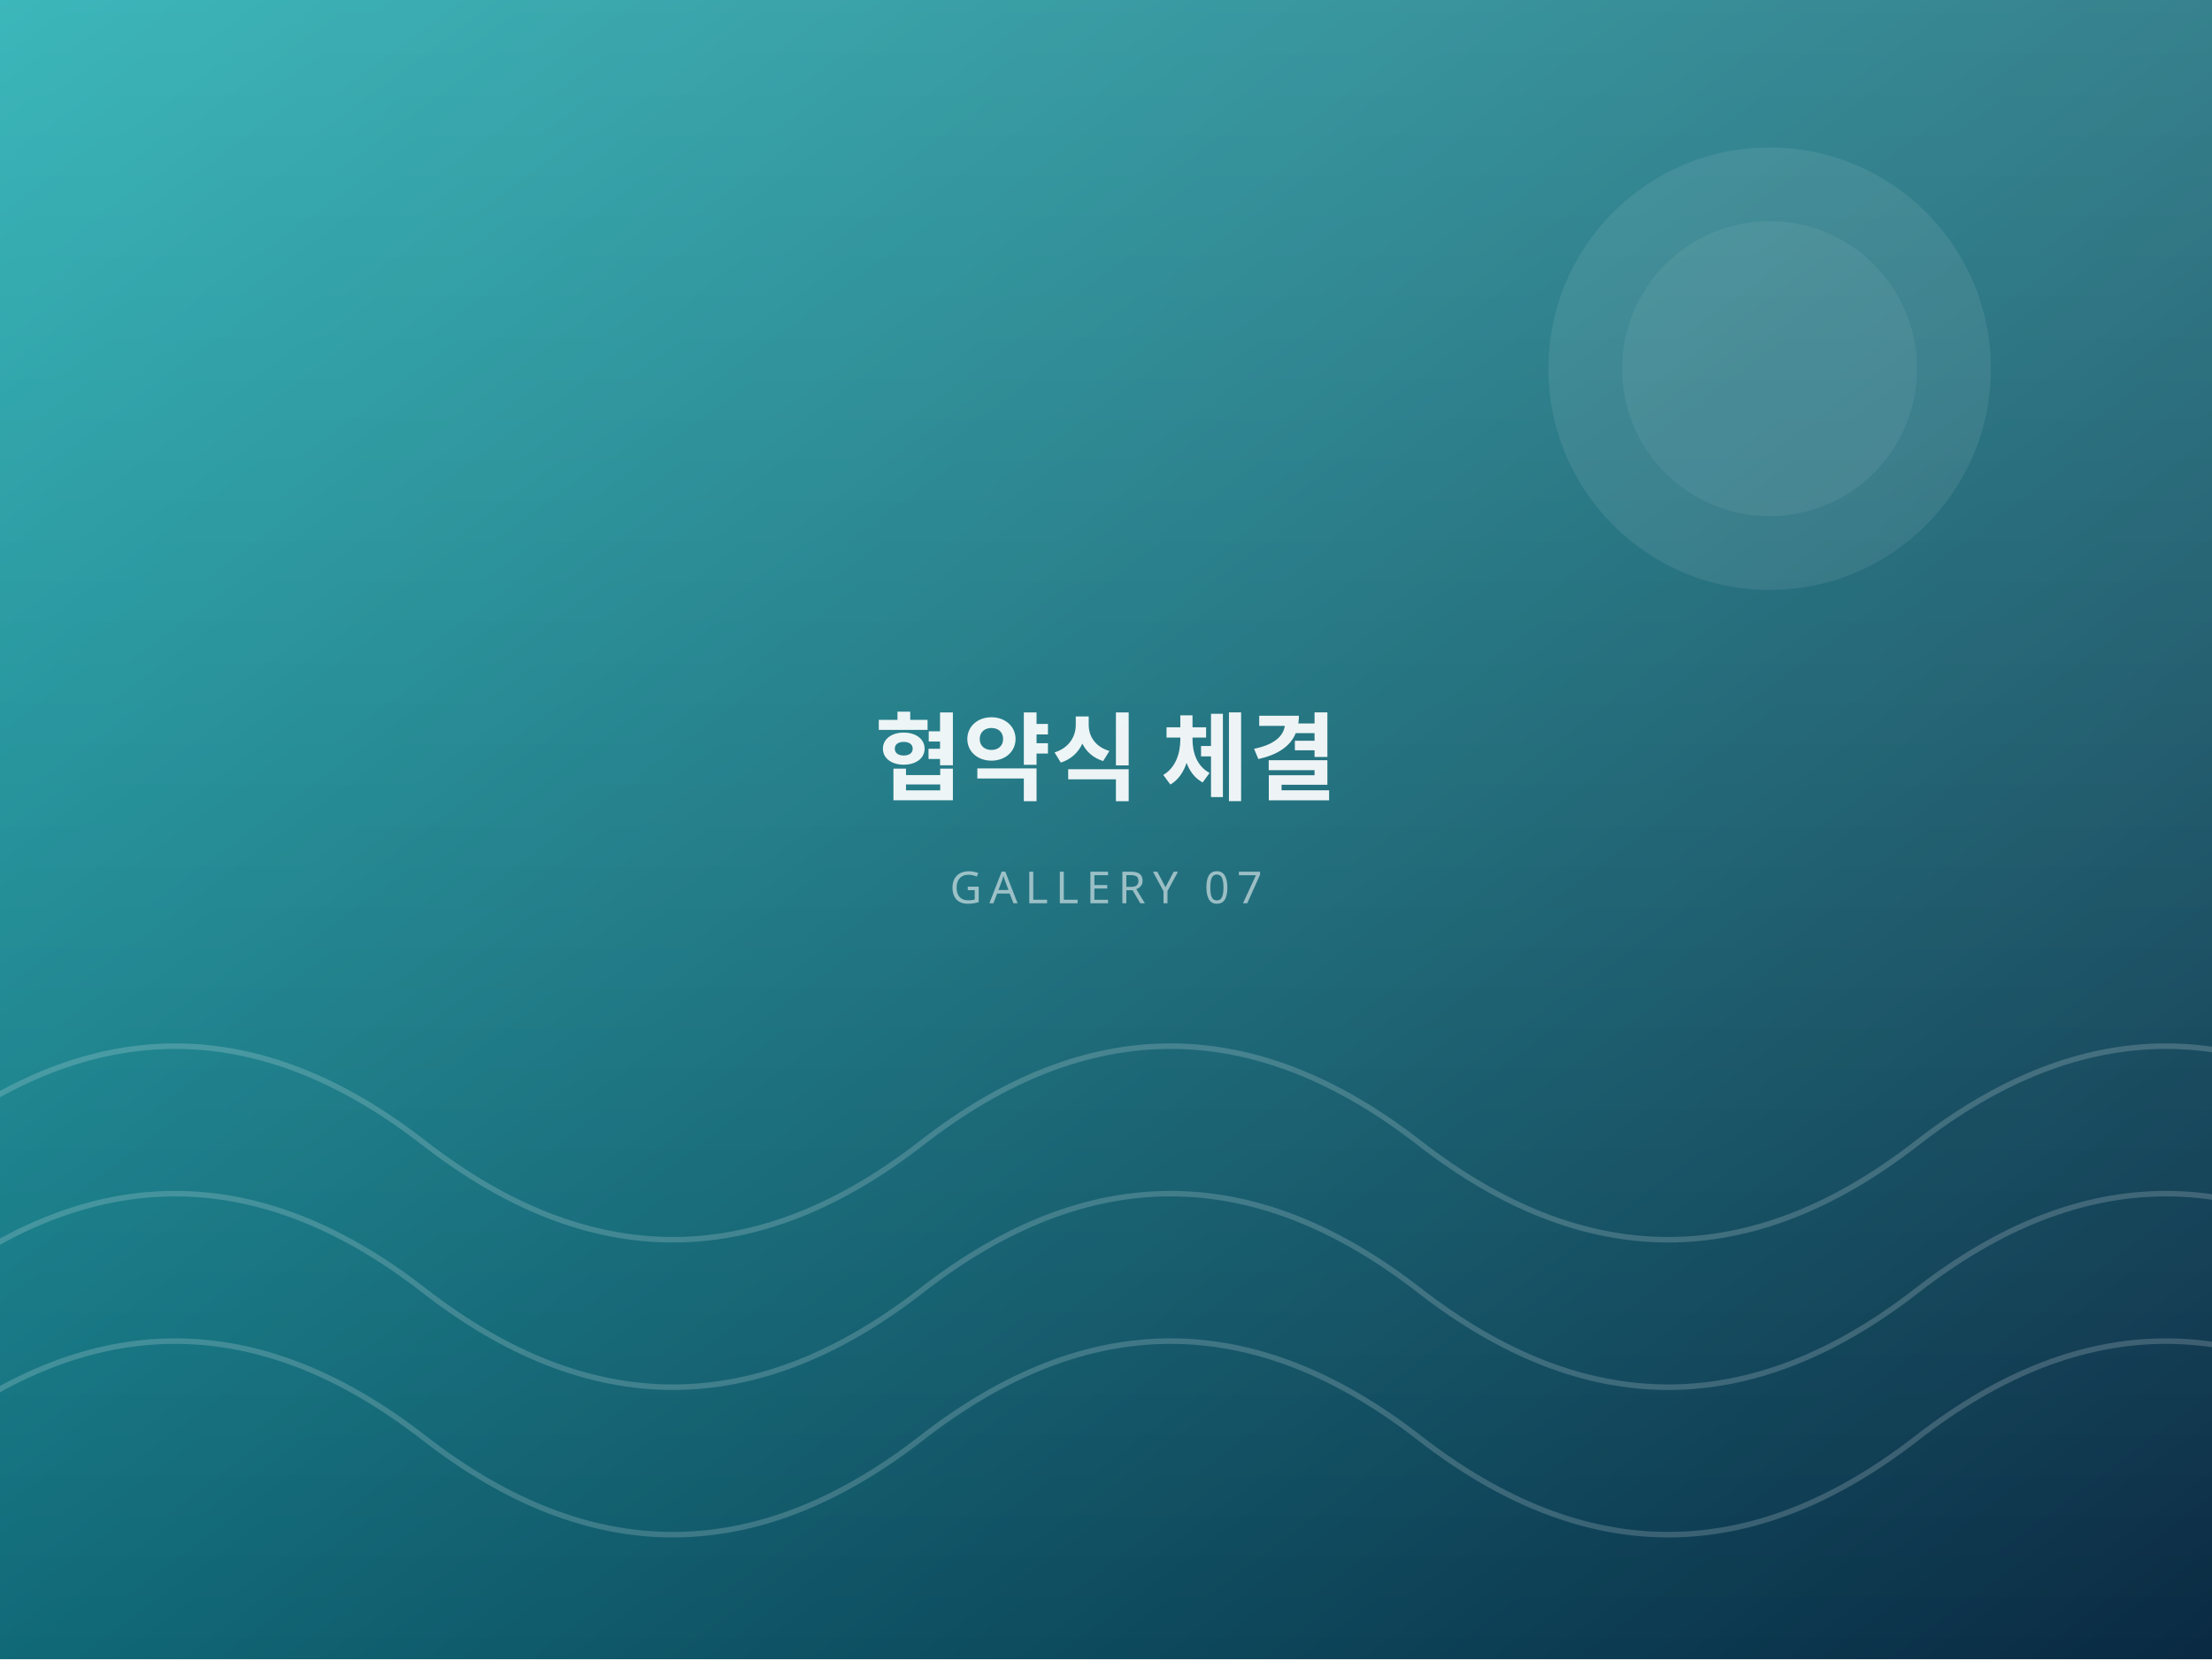
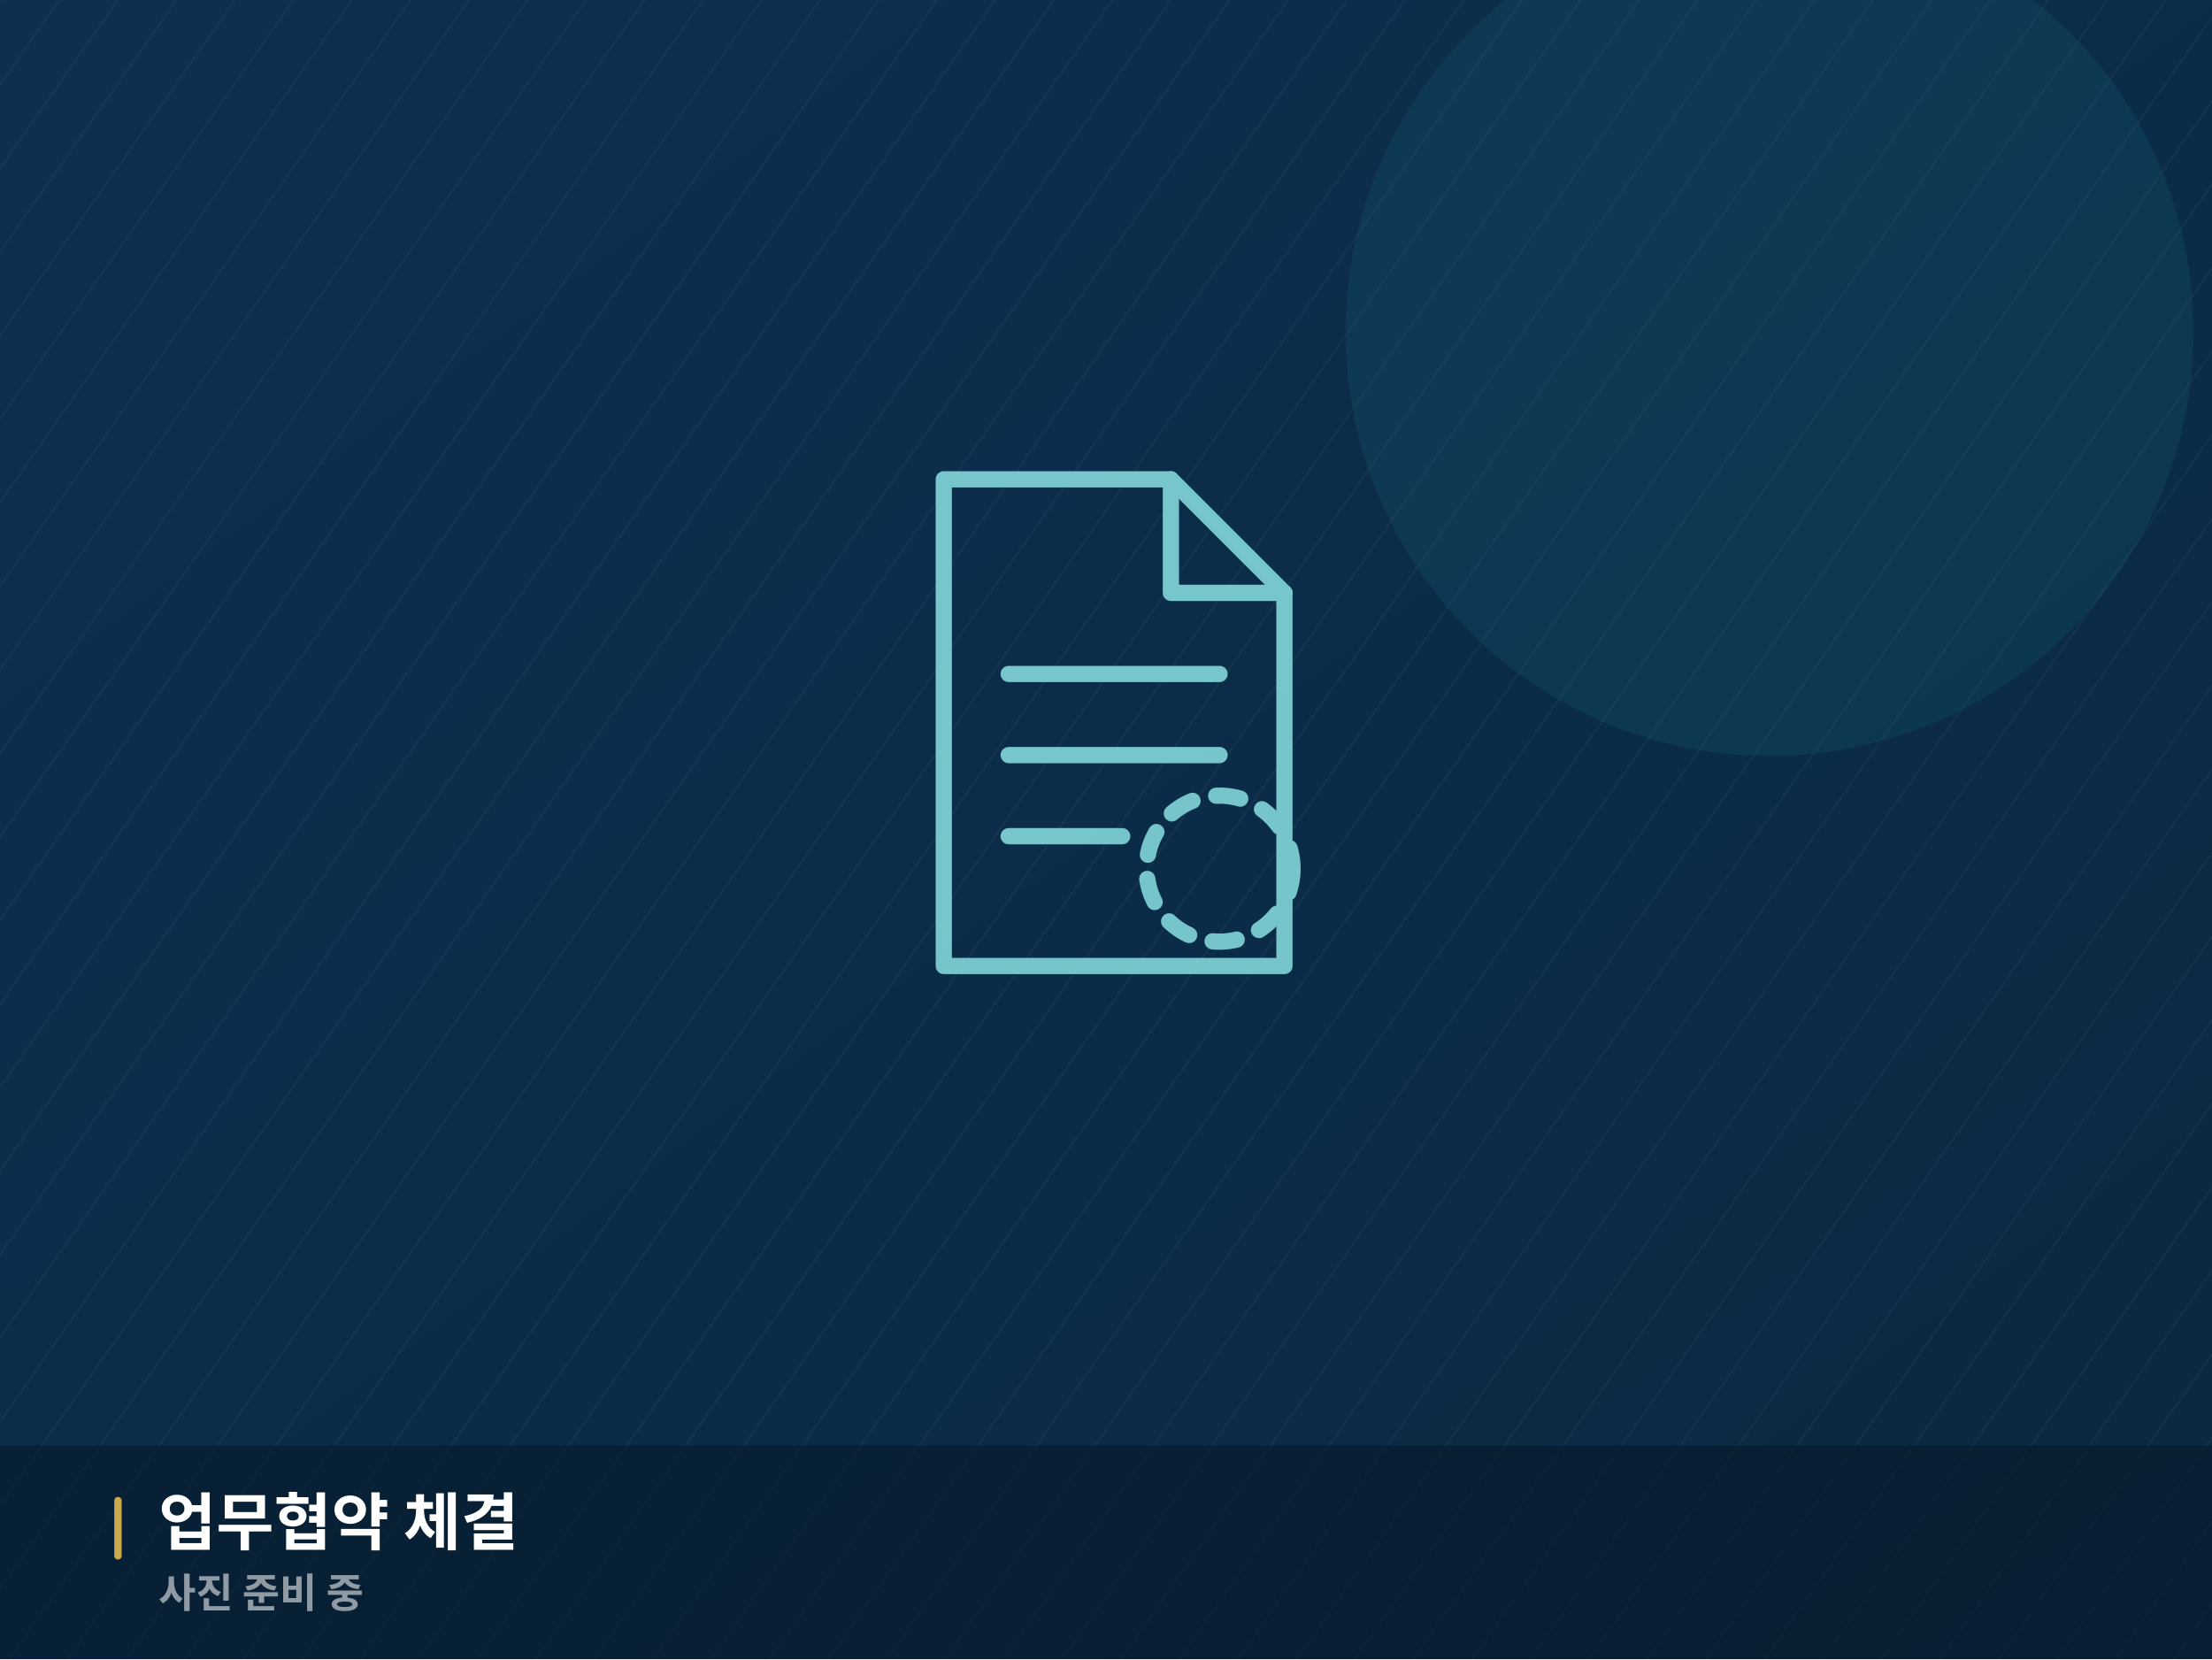
- <svg xmlns="http://www.w3.org/2000/svg" viewBox="0 0 1200 900" width="1200" height="900" role="img" aria-label="협약식 체결">
+ <svg xmlns="http://www.w3.org/2000/svg" viewBox="0 0 1200 900" width="1200" height="900" role="img" aria-label="업무협약 체결" font-family="'Pretendard Variable',Pretendard,'Apple SD Gothic Neo','Malgun Gothic',sans-serif">
  <defs>
    <linearGradient id="g" x1="0" y1="0" x2="1" y2="1">
-       <stop offset="0" stop-color="#17a9ad" />
+       <stop offset="0" stop-color="#0d3050" />
      <stop offset="1" stop-color="#0a2942" />
    </linearGradient>
-     <linearGradient id="s" x1="0" y1="0" x2="0" y2="1">
-       <stop offset="0" stop-color="#ffffff" stop-opacity=".16" />
-       <stop offset="1" stop-color="#ffffff" stop-opacity="0" />
-     </linearGradient>
+     <pattern id="h" width="26" height="26" patternUnits="userSpaceOnUse" patternTransform="rotate(35)">
+       <path d="M0,0 L0,26" stroke="#ffffff" stroke-opacity=".05" stroke-width="1.4" />
+     </pattern>
  </defs>
  <rect width="1200" height="900" fill="url(#g)" />
-   <rect width="1200" height="900" fill="url(#s)" />
-   <g fill="none" stroke="#ffffff" stroke-opacity=".18" stroke-width="3">
-     <path d="M-40 620c90-70 180-70 270 0s180 70 270 0 180-70 270 0 180 70 270 0 180-70 270 0" />
-     <path d="M-40 700c90-70 180-70 270 0s180 70 270 0 180-70 270 0 180 70 270 0 180-70 270 0" />
-     <path d="M-40 780c90-70 180-70 270 0s180 70 270 0 180-70 270 0 180 70 270 0 180-70 270 0" />
+   <rect width="1200" height="900" fill="url(#h)" />
+   <circle cx="960" cy="180" r="230" fill="#17a9ad" fill-opacity=".10" />
+   <g transform="translate(600,392) scale(4.4) translate(-40,-40)" fill="none" stroke="#7fd3d6" stroke-width="2.0" stroke-linecap="round" stroke-linejoin="round" opacity=".92">
+     <path d="M20 10h28l14 14v46H20z" />
+     <path d="M48 10v14h14" />
+     <path d="M28 34h26M28 44h26M28 54h14" />
+     <circle cx="54" cy="58" r="9" stroke-dasharray="3 3" />
  </g>
-   <circle cx="960" cy="200" r="120" fill="#ffffff" fill-opacity=".08" />
-   <circle cx="960" cy="200" r="80" fill="#ffffff" fill-opacity=".06" />
-   <text x="600" y="430" text-anchor="middle" fill="#ffffff" fill-opacity=".92" font-family="'Apple SD Gothic Neo','Malgun Gothic',sans-serif" font-size="52" font-weight="700">협약식 체결</text>
-   <text x="600" y="490" text-anchor="middle" fill="#ffffff" fill-opacity=".55" font-family="'Apple SD Gothic Neo','Malgun Gothic',sans-serif" font-size="24" letter-spacing="4">GALLERY 07</text>
+   <rect x="0" y="784" width="1200" height="116" fill="#061726" fill-opacity=".55" />
+   <rect x="62" y="812" width="4" height="34" rx="2" fill="#c9a94e" />
+   <text x="86" y="838" font-size="34" font-weight="700" fill="#ffffff">업무협약 체결</text>
+   <text x="86" y="872" font-size="22" font-weight="600" fill="#ffffff" fill-opacity=".55">사진 준비 중</text>
</svg>
